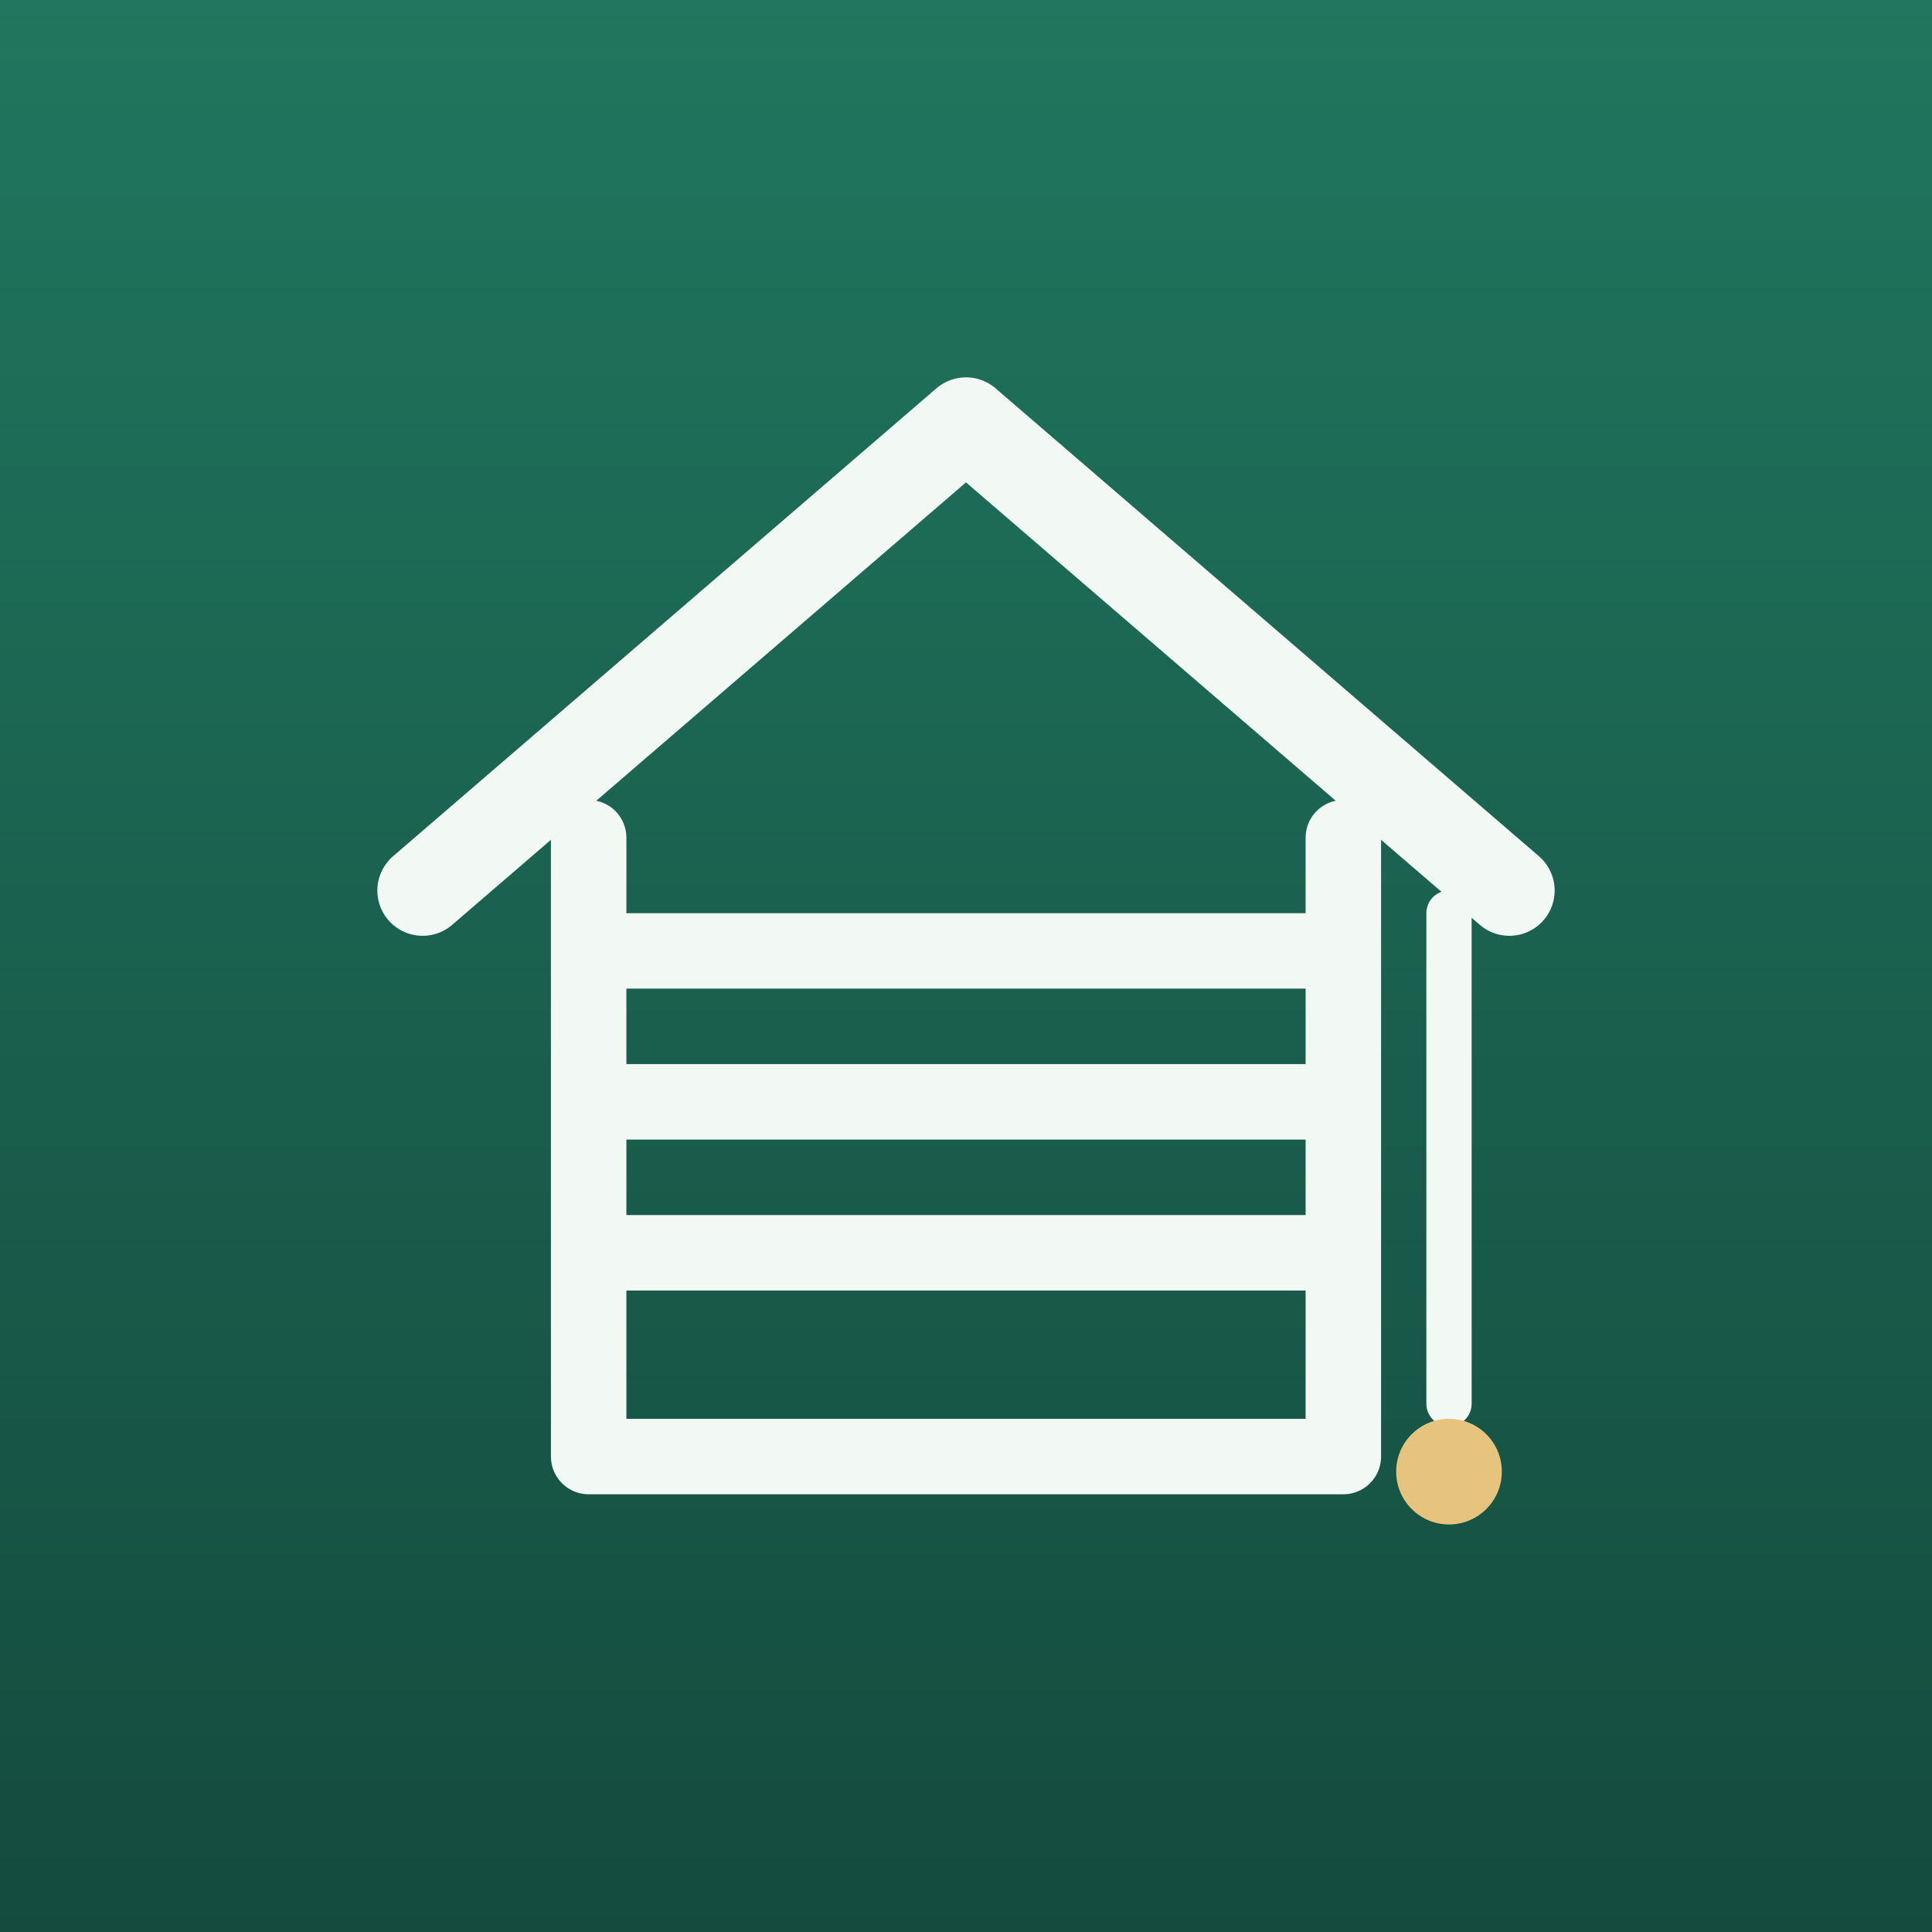
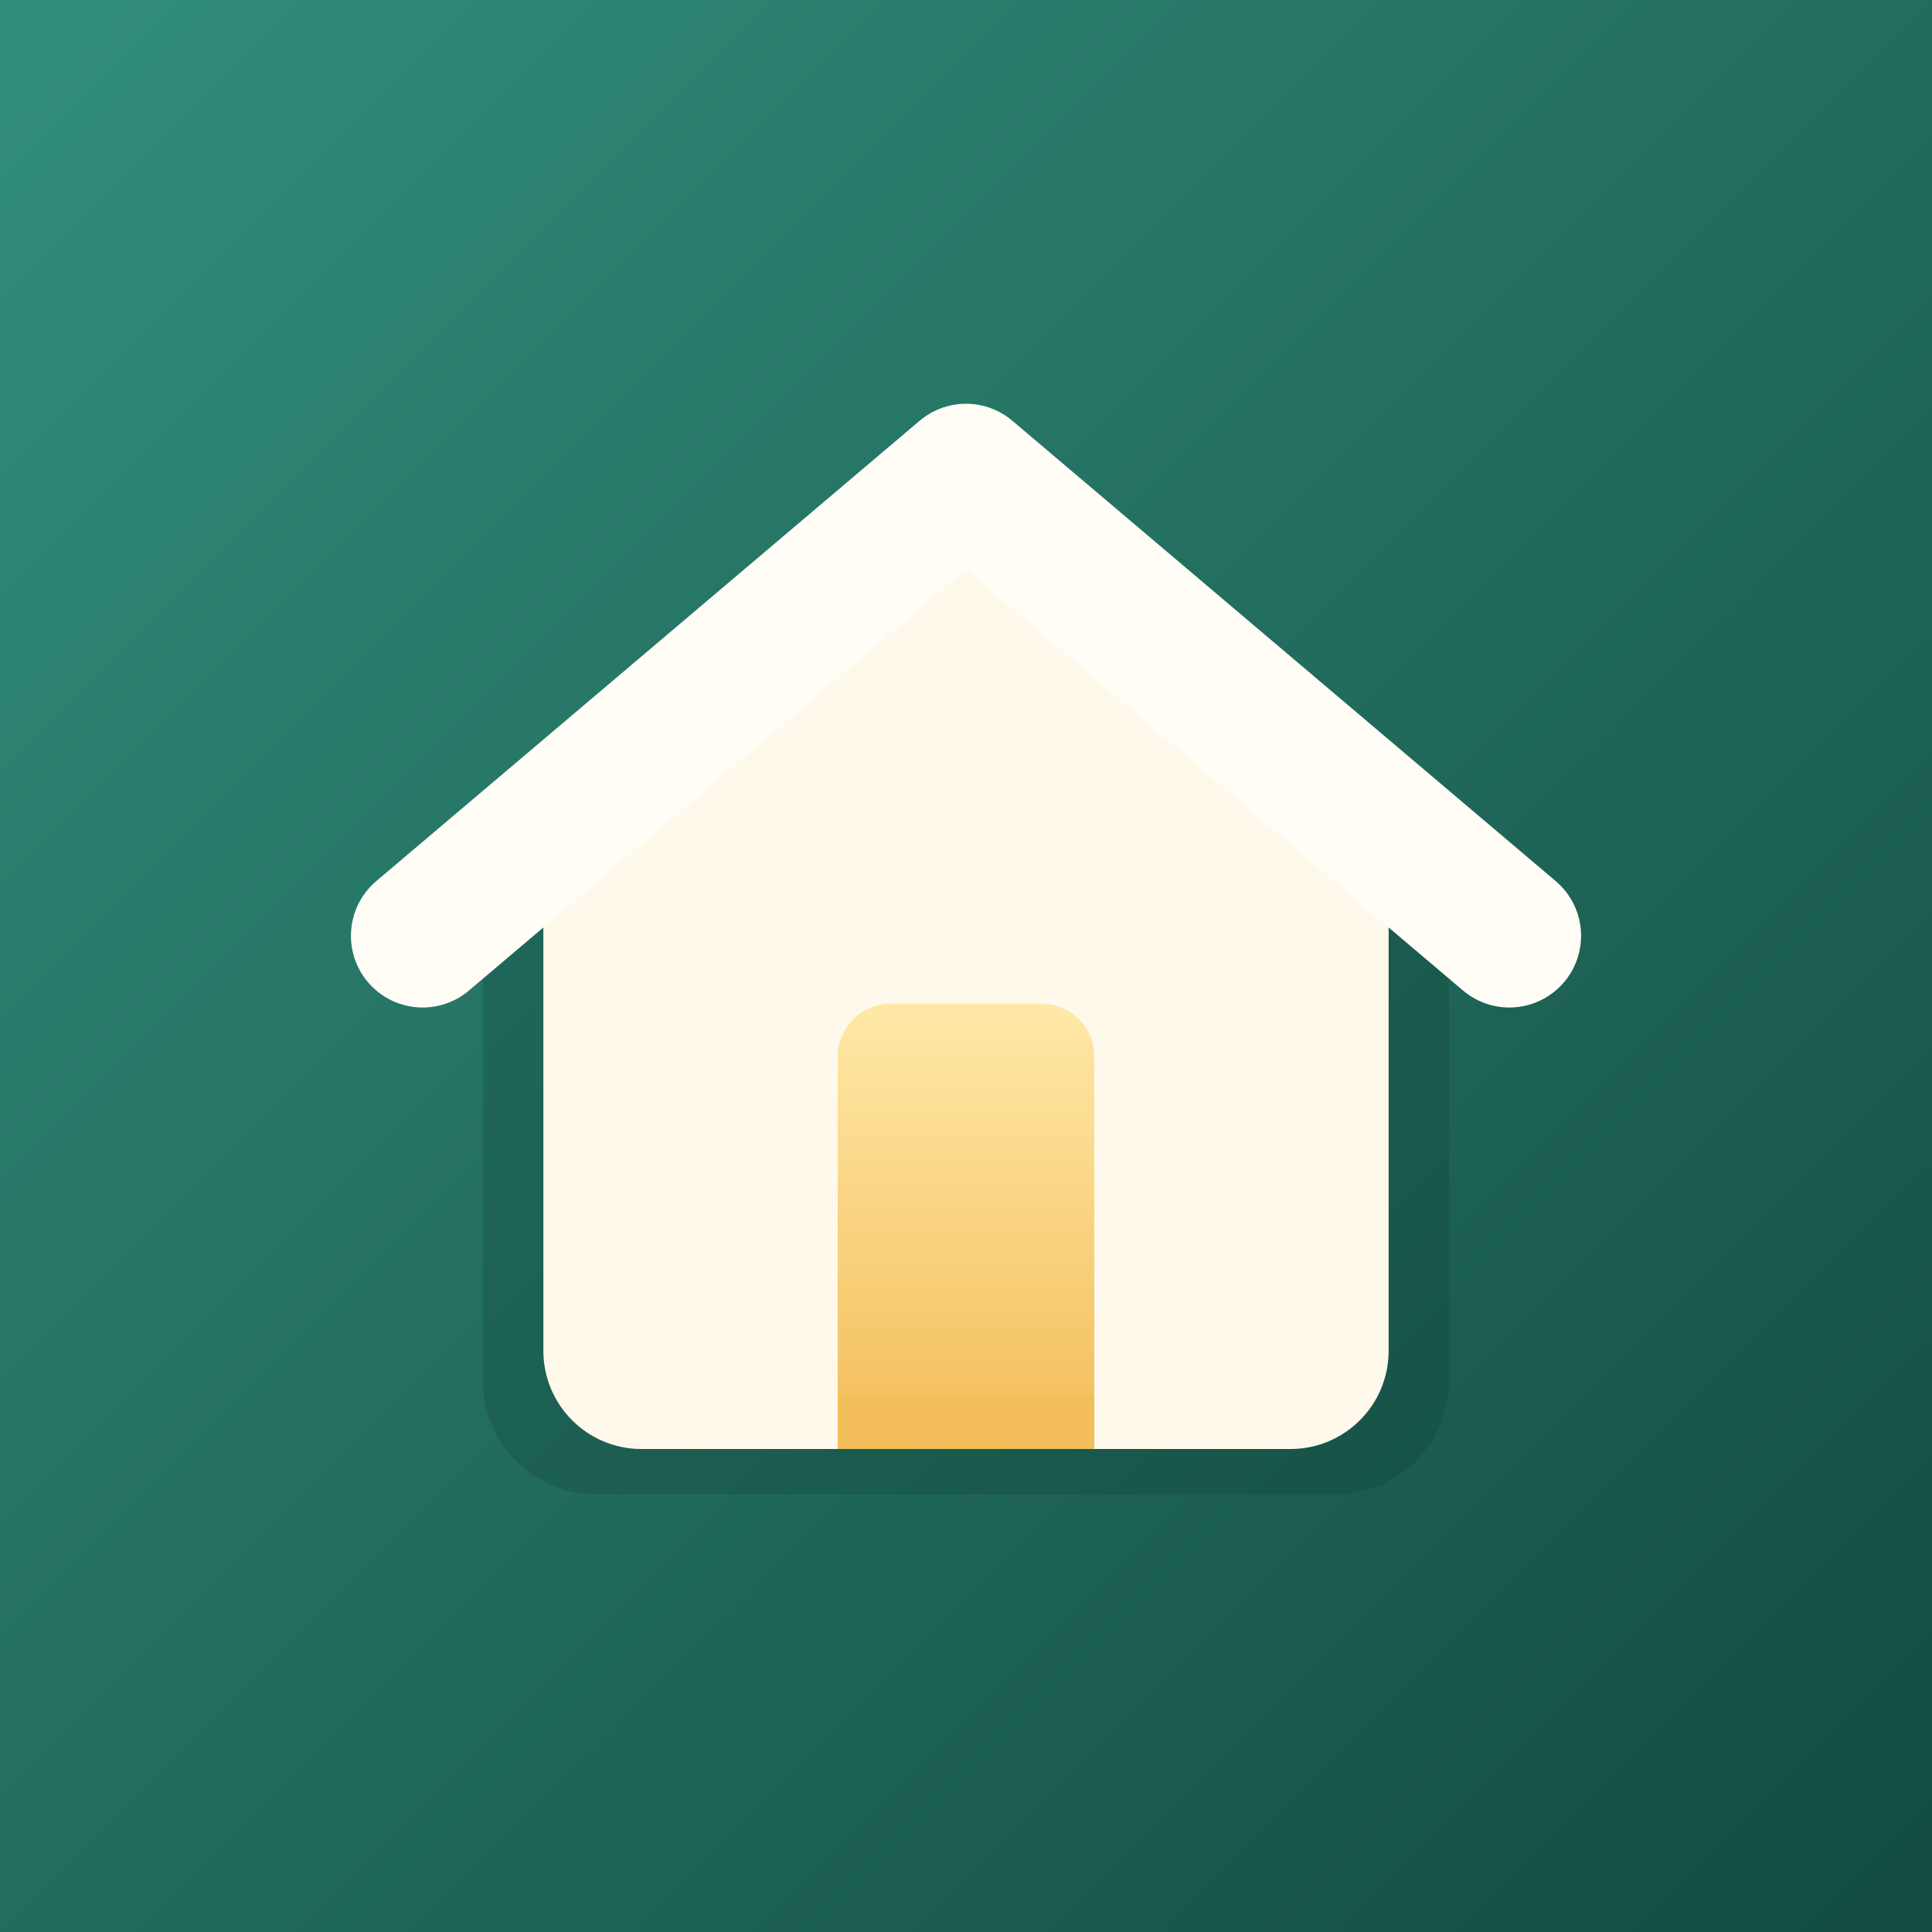
<svg xmlns="http://www.w3.org/2000/svg" viewBox="0 0 512 512">
  <defs>
-     <linearGradient id="green" x2="0" y2="1">
-       <stop stop-color="#20765e" />
-       <stop offset="1" stop-color="#144b3e" />
+     <linearGradient id="background" x1="0" y1="0" x2="1" y2="1">
+       <stop stop-color="#328e7b" />
+       <stop offset="1" stop-color="#124b40" />
+     </linearGradient>
+     <linearGradient id="light" x1="0" y1="0" x2="0" y2="1">
+       <stop stop-color="#ffe8a7" />
+       <stop offset="1" stop-color="#f3bd59" />
    </linearGradient>
  </defs>
-   <rect width="512" height="512" fill="url(#green)" />
-   <g fill="none" stroke="#f2f8f4" stroke-linecap="round" stroke-linejoin="round">
-     <path d="M112 236 256 112 400 236" stroke-width="24" />
-     <path d="M156 222v164h200V222M156 252h200M156 292h200M156 332h200" stroke-width="20" />
-     <path d="M384 242v130" stroke-width="12" />
-   </g>
-   <circle cx="384" cy="390" r="14" fill="#e6c47e" />
+   <rect width="512" height="512" fill="url(#background)" />
+   <path d="M128 252 256 144 384 252V366a30 30 0 0 1-30 30H158a30 30 0 0 1-30-30Z" fill="#0c3c33" opacity=".25" />
+   <path d="M144 236 256 142 368 236V358a26 26 0 0 1-26 26H170a26 26 0 0 1-26-26Z" fill="#fff9eb" />
+   <path d="M112 248 256 126 400 248" fill="none" stroke="#fffdf6" stroke-width="38" stroke-linecap="round" stroke-linejoin="round" />
+   <rect x="222" y="266" width="68" height="118" rx="14" fill="url(#light)" />
+   <path d="M222 370h68v14h-68z" fill="#f3bd59" />
</svg>
